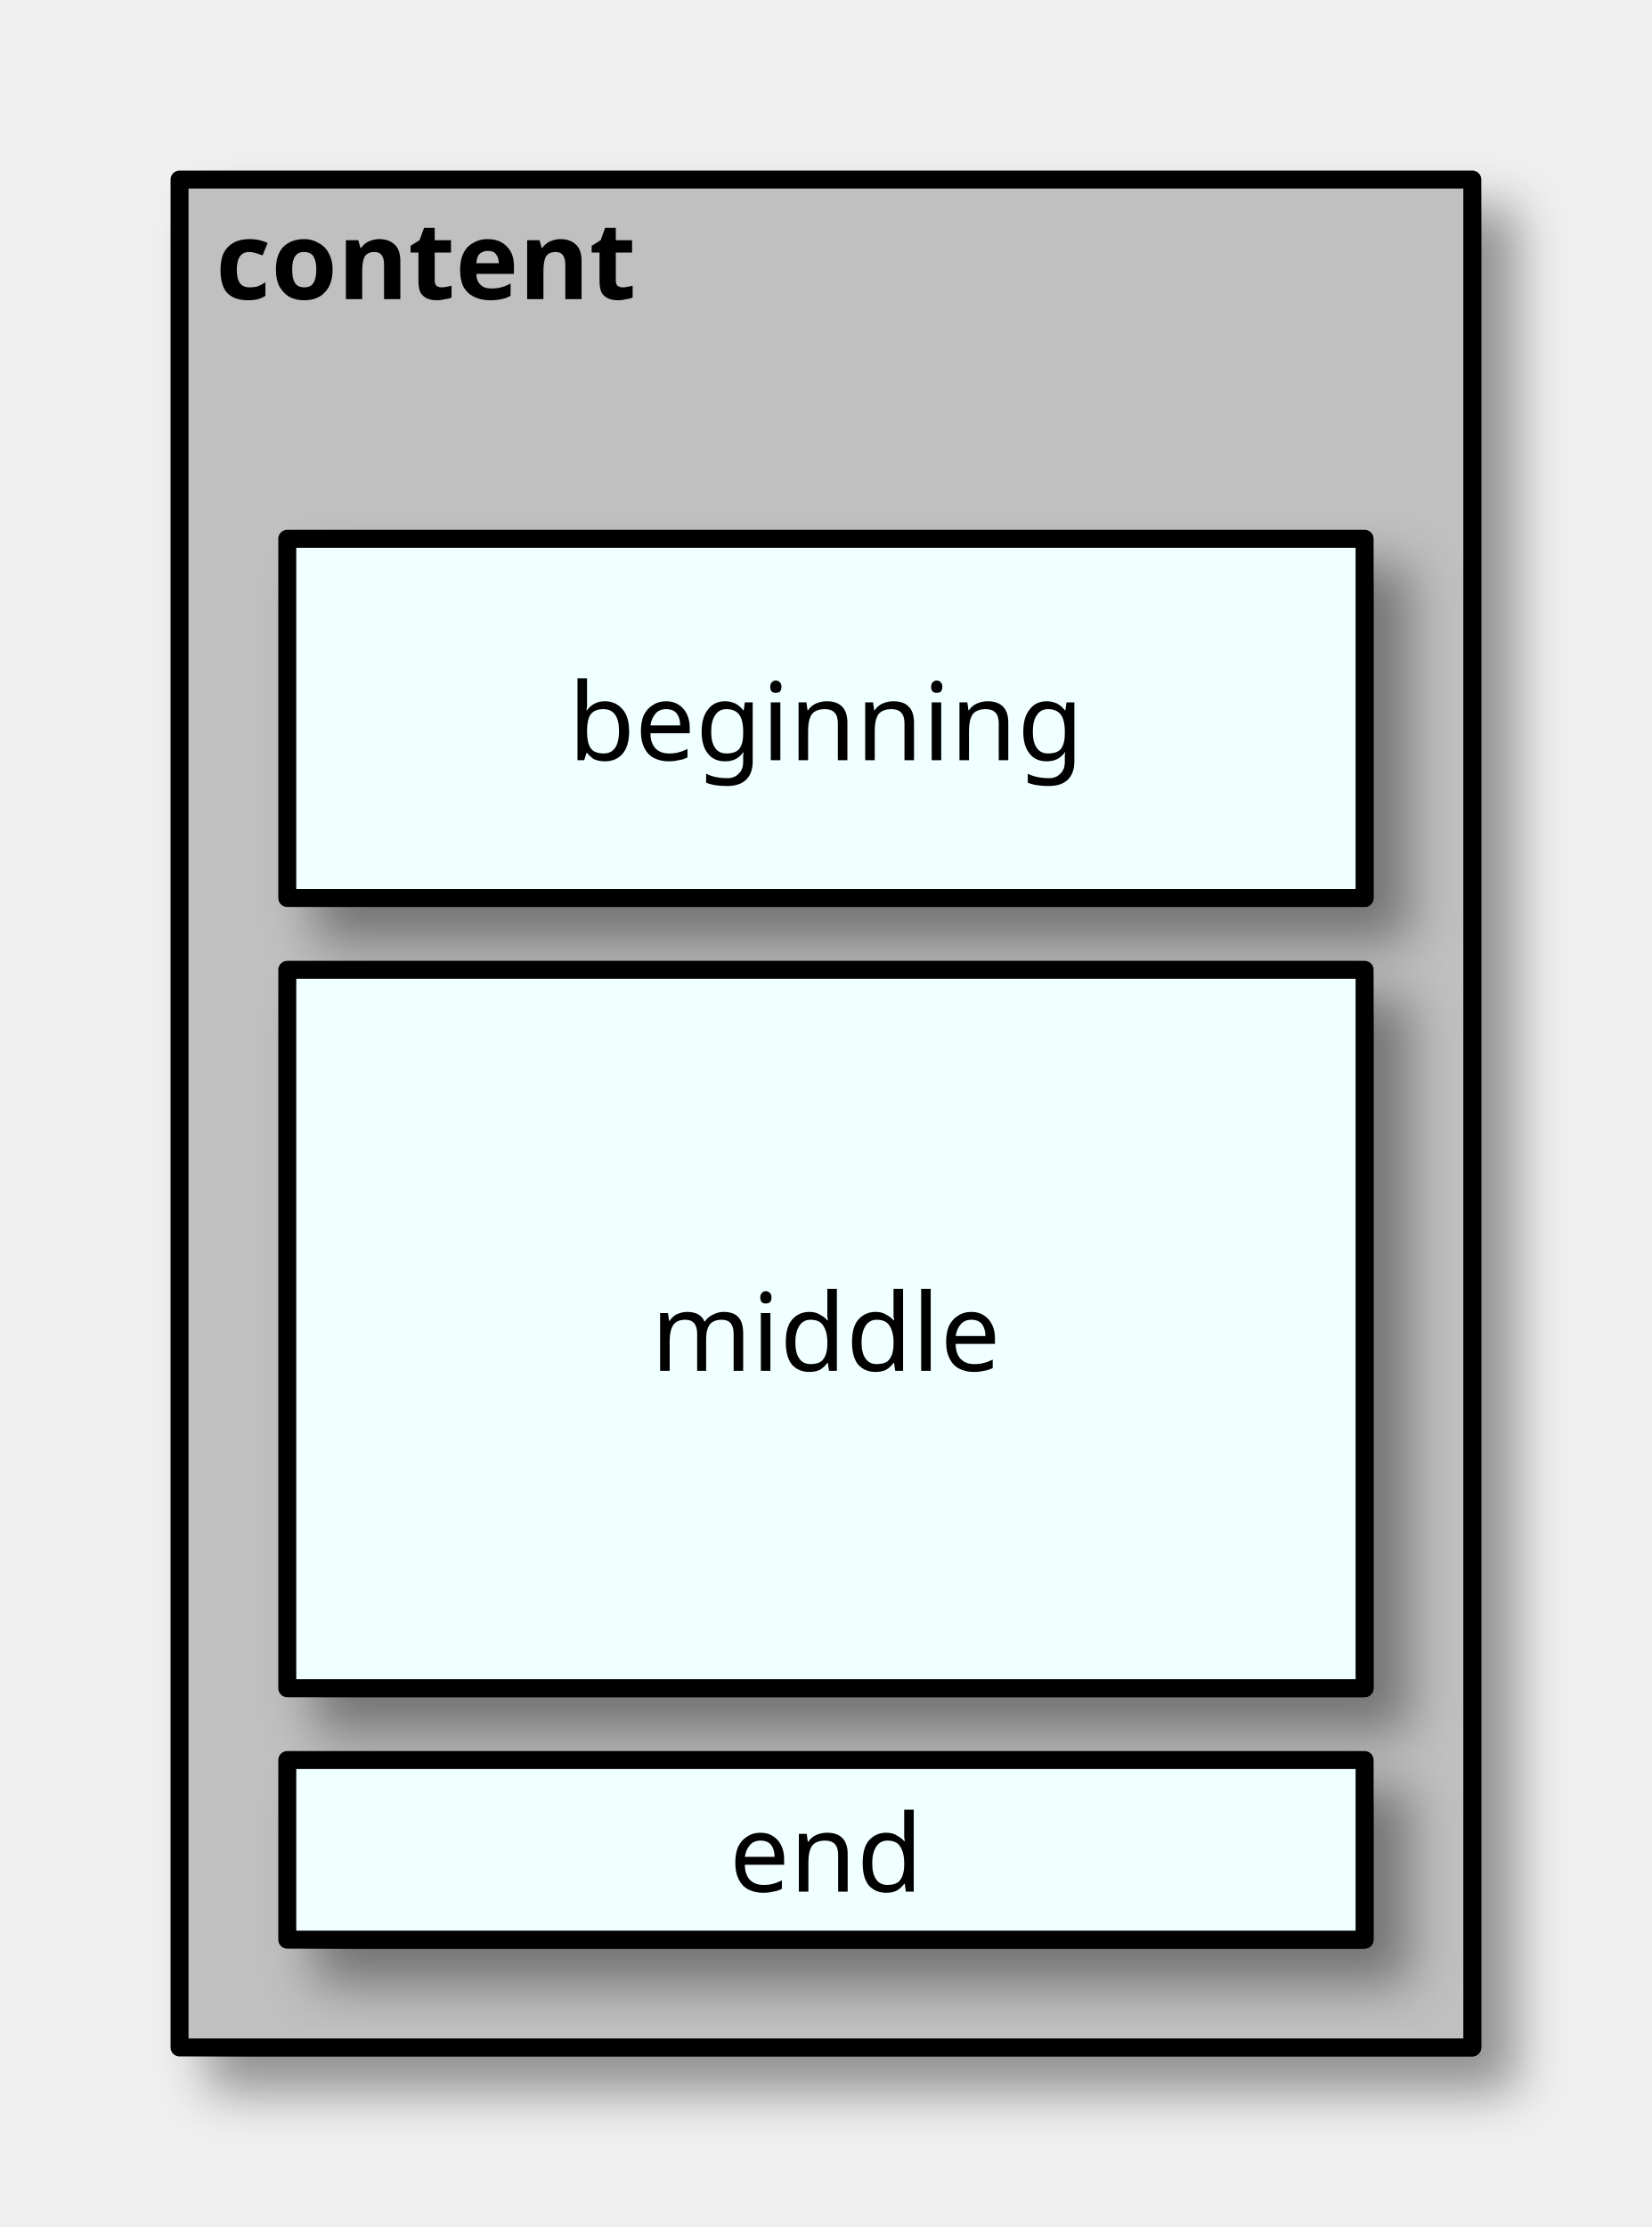
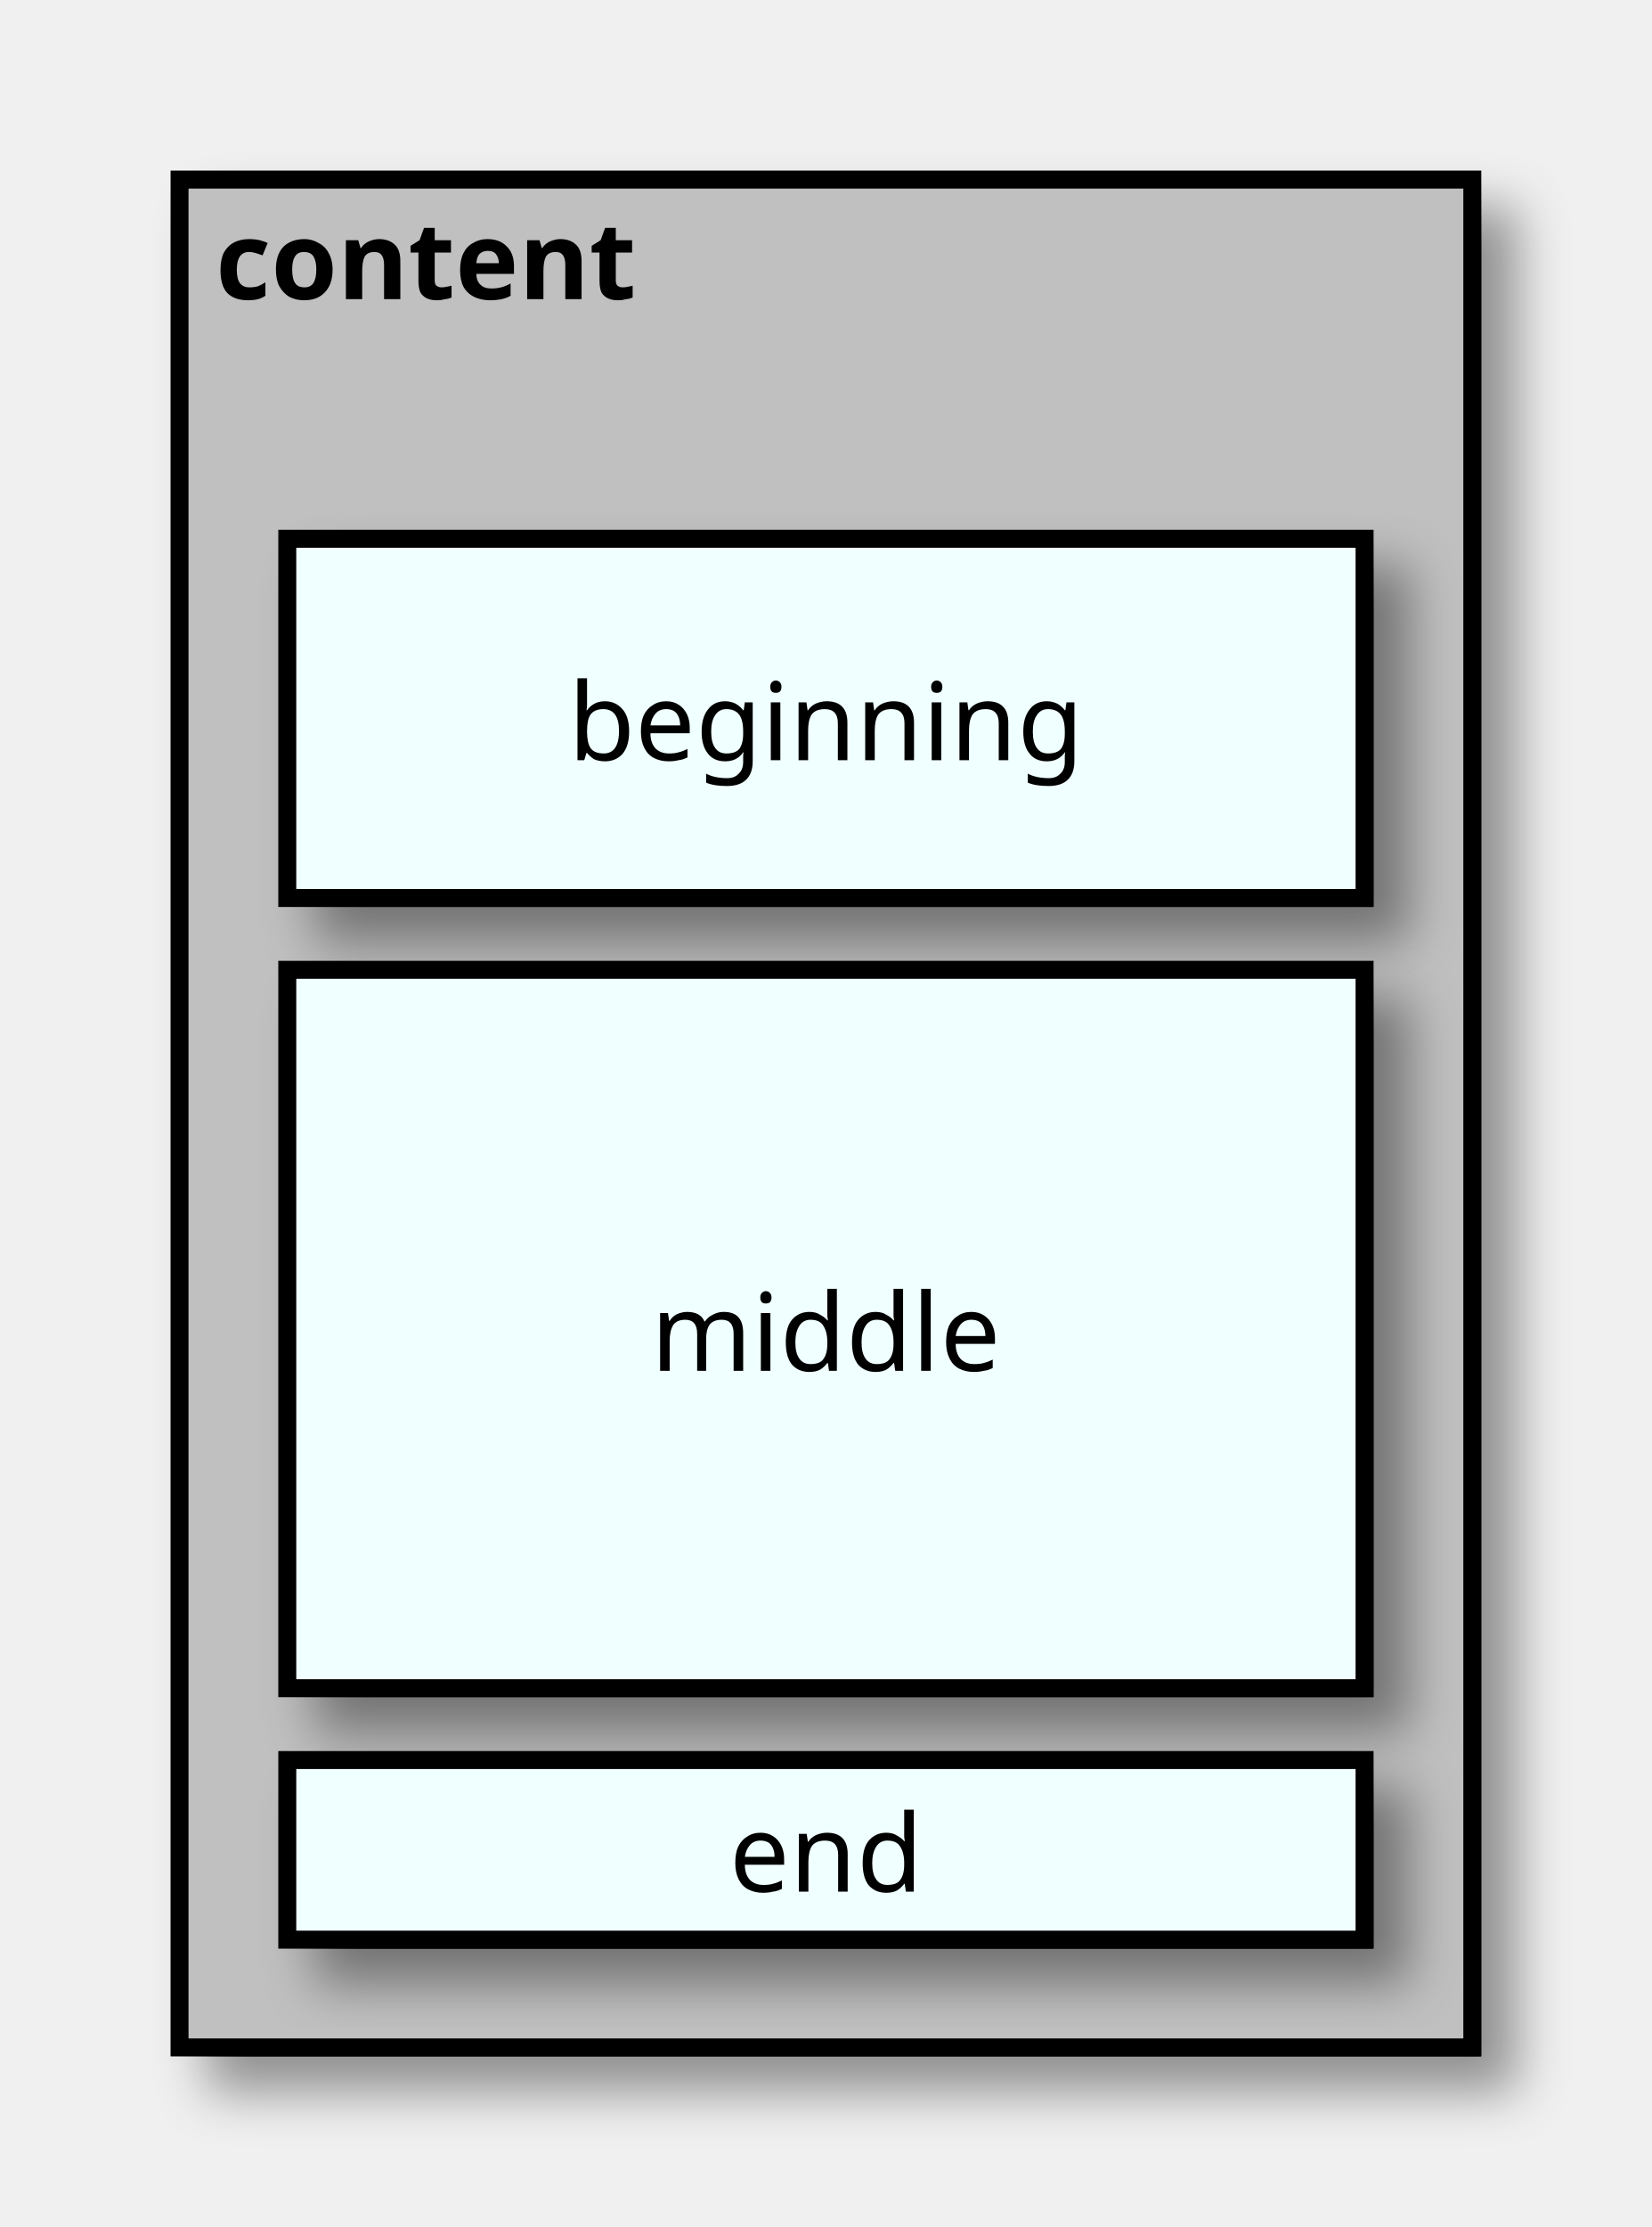
<svg xmlns="http://www.w3.org/2000/svg" version="1.1" width="46mm" height="62mm" viewBox="-8 -15 46 62">
  <defs>
    <filter id="d-softshadow" x="-50%" y="-50%" width="200%" height="200%">
      <feGaussianBlur in="SourceAlpha" stdDeviation="0.7" />
      <feOffset dx="1" dy="1" />
      <feComposite in2="SourceGraphic" operator="arithmetic" k1="0" k2="0.4" k3="1" k4="0" />
    </filter>
  </defs>
  <style>
    
-       svg { background: none; }
+       rect, circle, ellipse, polygon { stroke-width: 0.5; fill: white; stroke: black; }
      .d-surround { fill: none; }
-       svg * { stroke-linecap: round; stroke-linejoin: round; }
-       rect, circle, ellipse, polygon { stroke-width: 0.5; fill: white; stroke: black; }
-       line, polyline, path { stroke-width: 0.5; fill: none; stroke: black; }
      text, tspan { stroke-width: 0; font-family: sans-serif; font-size: 3px; fill: black; paint-order: stroke; stroke: white; }
+       .d-fill-silver { fill: silver; }
+       text.d-fill-silver, tspan.d-fill-silver, text.d-fill-silver * { fill: black; stroke: white; }
      .d-fill-azure { fill: azure; }
-       text.d-fill-azure, text.d-fill-azure * { fill: black; stroke: white; }
-       .d-fill-silver { fill: silver; }
-       text.d-fill-silver, text.d-fill-silver * { fill: black; stroke: white; }
-       text.d-text, text.d-text * { text-anchor: middle; dominant-baseline: central; }
-       text.d-text-top, text.d-text-top * { dominant-baseline: text-before-edge; }
-       text.d-text-left, text.d-text-left * { text-anchor: start; }
+       text.d-fill-azure, tspan.d-fill-azure, text.d-fill-azure * { fill: black; stroke: white; }
+       text, tspan { stroke-linejoin: round; }
+       text.d-text, tspan.d-text, text.d-text * { text-anchor: middle; dominant-baseline: central; }
+       text.d-text-top, tspan.d-text-top, text.d-text-top * { dominant-baseline: text-before-edge; }
+       text.d-text-left, tspan.d-text-left, text.d-text-left * { text-anchor: start; }
      text.d-text-bold, tspan.d-text-bold, text.d-text-bold * { font-weight: bold; }
-       .d-softshadow { filter: url(#d-softshadow); }
+       rect.d-softshadow, circle.d-softshadow, ellipse.d-softshadow, polygon.d-softshadow { filter: url(#d-softshadow); }
    
  </style>
  <rect x="-3" y="-10" width="36" height="52" class="d-fill-silver d-softshadow d-surround" />
  <text x="-2" y="-9" class="d-text d-text-top d-text-left d-text-bold d-fill-silver">content</text>
  <g>
    <rect width="30" height="10" class="d-softshadow d-fill-azure" />
    <text x="15" y="5" class="d-text d-fill-azure">beginning</text>
    <rect x="0" y="12" width="30" height="20" class="d-softshadow d-fill-azure" />
    <text x="15" y="22" class="d-text d-fill-azure">middle</text>
    <rect x="0" y="34" width="30" height="5" class="d-softshadow d-fill-azure" />
    <text x="15" y="36.5" class="d-text d-fill-azure">end</text>
  </g>
</svg>
